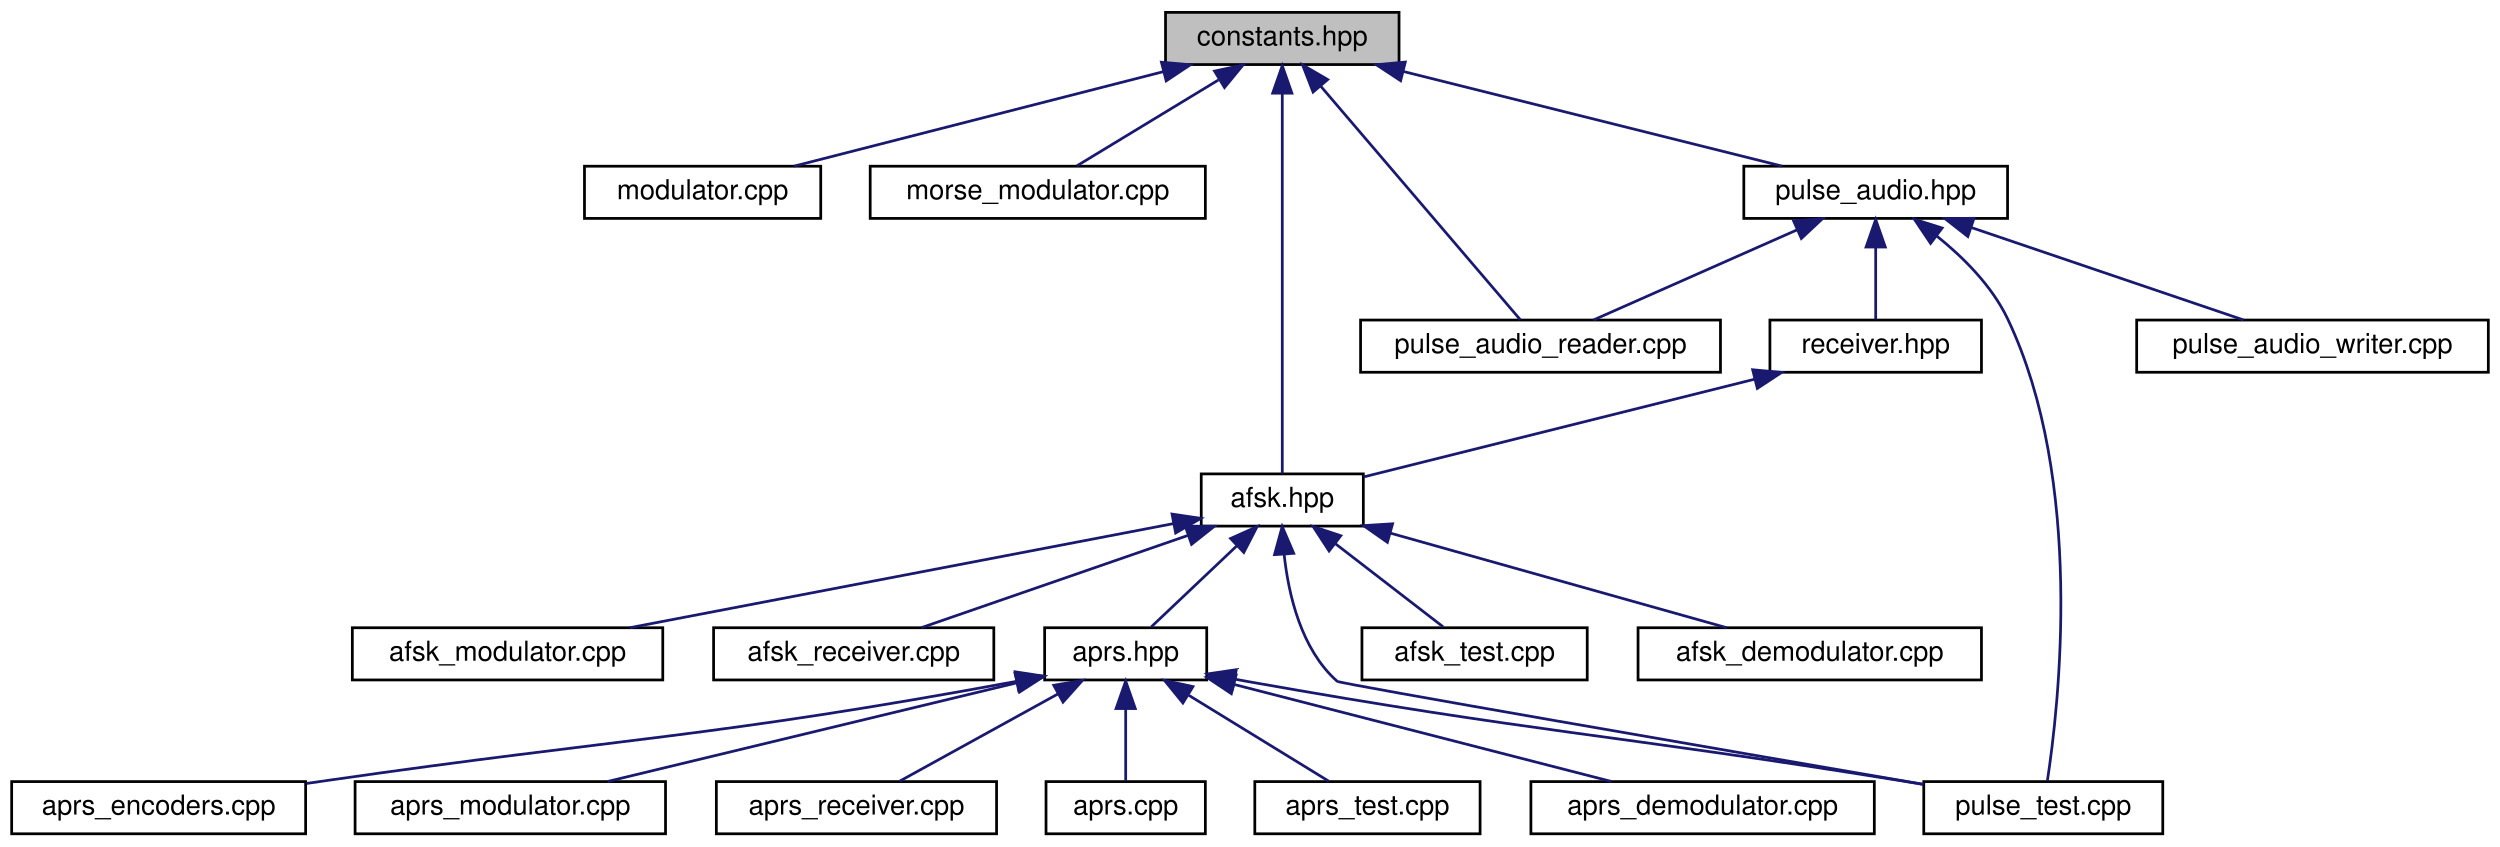
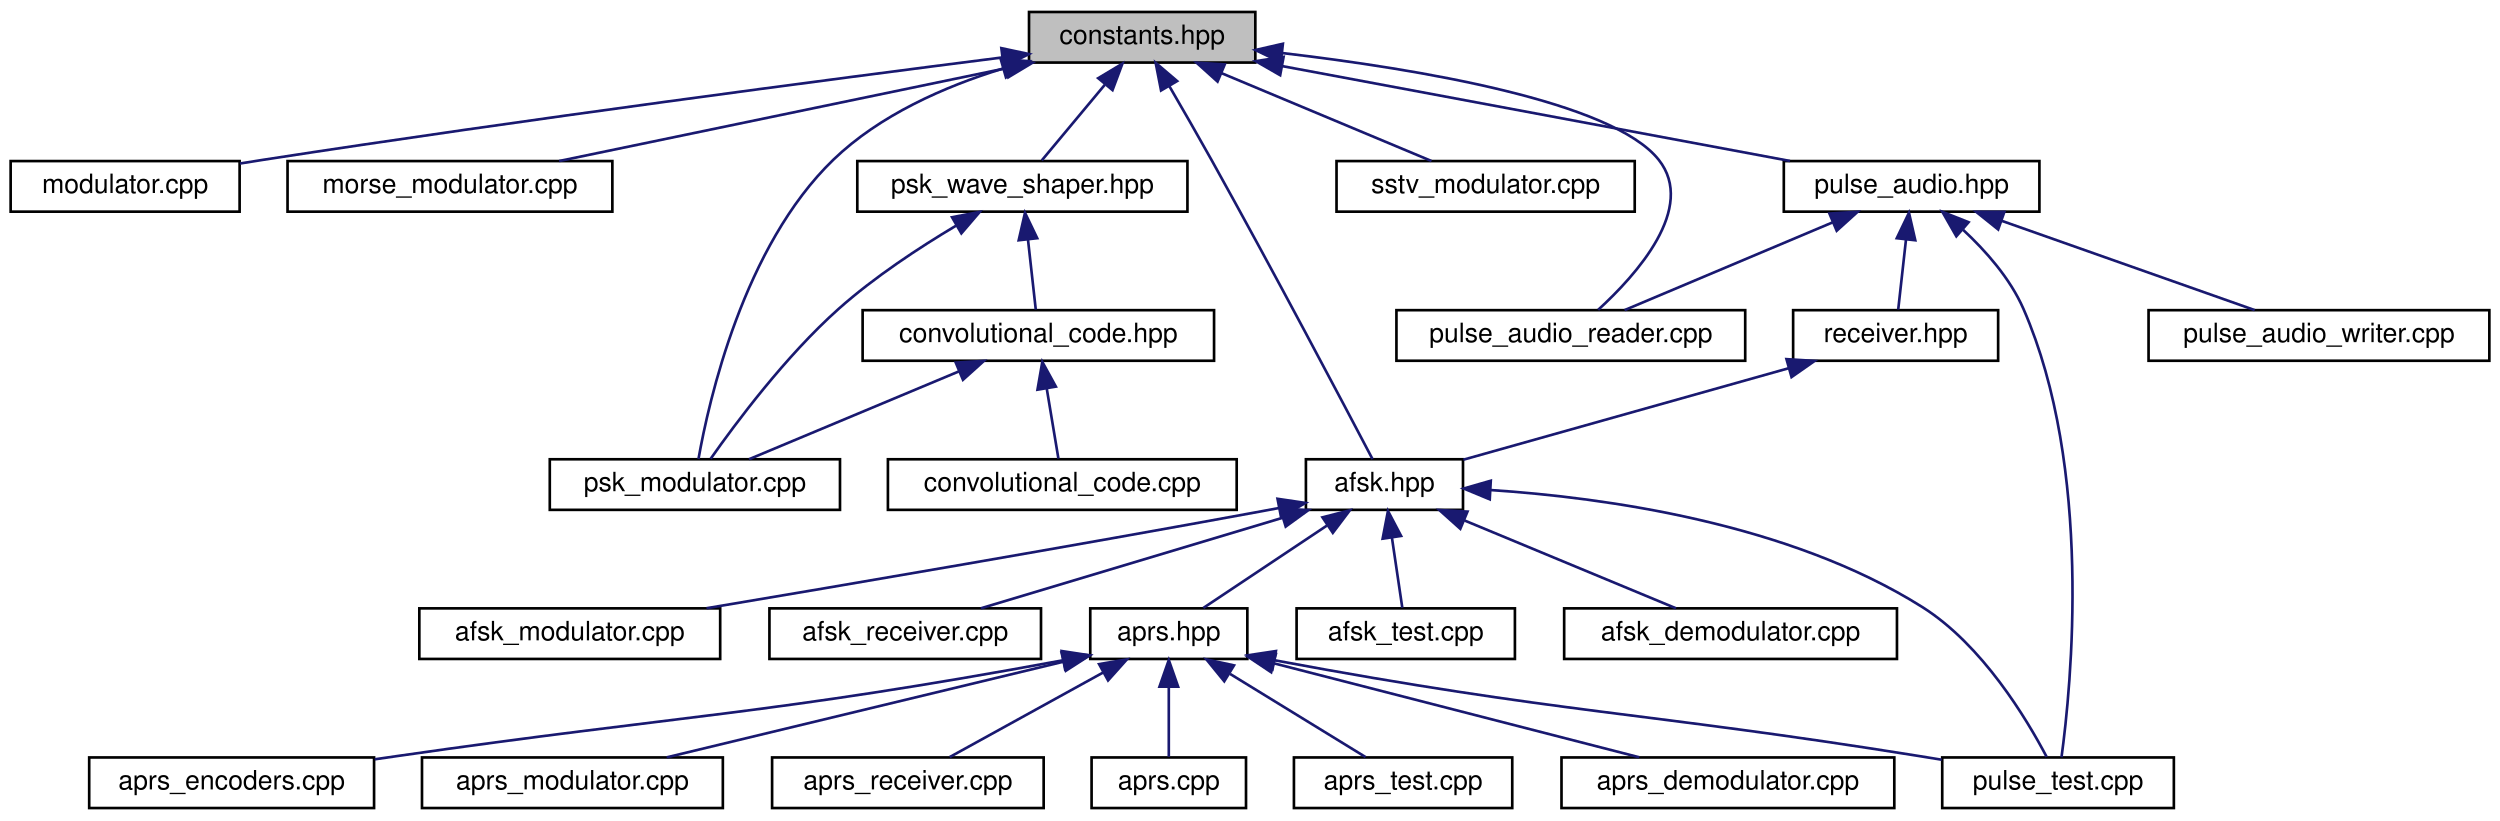
- <svg xmlns="http://www.w3.org/2000/svg" xmlns:xlink="http://www.w3.org/1999/xlink" width="910pt" height="308pt" viewBox="0.00 0.00 909.50 308.00">
+ <svg xmlns="http://www.w3.org/2000/svg" xmlns:xlink="http://www.w3.org/1999/xlink" width="939pt" height="308pt" viewBox="0.00 0.00 939.00 308.00">
  <g id="graph0" class="graph" transform="scale(1 1) rotate(0) translate(4 304)">
    <g id="node1" class="node">
      <g id="a_node1">
        <a xlink:title="Common constants used throughout the library.">
-           <polygon fill="#bfbfbf" stroke="black" points="420,-280.5 420,-299.5 505,-299.5 505,-280.5 420,-280.5" />
-           <text text-anchor="middle" x="462.5" y="-287.5" font-family="Helvetica,sans-Serif" font-size="10.00">constants.hpp</text>
+           <polygon fill="#bfbfbf" stroke="black" points="382.5,-280.5 382.5,-299.5 467.5,-299.5 467.5,-280.5 382.5,-280.5" />
+           <text text-anchor="middle" x="425" y="-287.5" font-family="Helvetica,sans-Serif" font-size="10.00">constants.hpp</text>
        </a>
      </g>
    </g>
    <g id="node2" class="node">
      <g id="a_node2">
        <a xlink:href="modulator_8cpp.html" target="_top" xlink:title="The abstract modulator class implementation.">
-           <polygon fill="none" stroke="black" points="208.5,-224.5 208.5,-243.5 294.5,-243.5 294.5,-224.5 208.5,-224.5" />
-           <text text-anchor="middle" x="251.5" y="-231.5" font-family="Helvetica,sans-Serif" font-size="10.00">modulator.cpp</text>
+           <polygon fill="none" stroke="black" points="0,-224.5 0,-243.5 86,-243.5 86,-224.5 0,-224.5" />
+           <text text-anchor="middle" x="43" y="-231.5" font-family="Helvetica,sans-Serif" font-size="10.00">modulator.cpp</text>
        </a>
      </g>
    </g>
    <g id="edge1" class="edge">
-       <path fill="none" stroke="midnightblue" d="M419.36,-277.96C379.51,-267.76 321.14,-252.82 284.78,-243.52" />
-       <polygon fill="midnightblue" stroke="midnightblue" points="418.51,-281.35 429.07,-280.44 420.25,-274.57 418.51,-281.35" />
+       <path fill="none" stroke="midnightblue" d="M372.44,-282.42C307.26,-274.13 192.77,-259.12 95,-244 92.1,-243.55 89.12,-243.08 86.11,-242.58" />
+       <polygon fill="midnightblue" stroke="midnightblue" points="372.11,-285.91 382.47,-283.7 372.99,-278.97 372.11,-285.91" />
    </g>
    <g id="node3" class="node">
      <g id="a_node3">
        <a xlink:href="morse__modulator_8cpp.html" target="_top" xlink:title="Simple morse code modulator.">
-           <polygon fill="none" stroke="black" points="312.5,-224.5 312.5,-243.5 434.5,-243.5 434.5,-224.5 312.5,-224.5" />
-           <text text-anchor="middle" x="373.5" y="-231.5" font-family="Helvetica,sans-Serif" font-size="10.00">morse_modulator.cpp</text>
+           <polygon fill="none" stroke="black" points="104,-224.5 104,-243.5 226,-243.5 226,-224.5 104,-224.5" />
+           <text text-anchor="middle" x="165" y="-231.5" font-family="Helvetica,sans-Serif" font-size="10.00">morse_modulator.cpp</text>
        </a>
      </g>
    </g>
    <g id="edge2" class="edge">
-       <path fill="none" stroke="midnightblue" d="M439.26,-274.9C422.94,-265 401.63,-252.07 387.76,-243.65" />
-       <polygon fill="midnightblue" stroke="midnightblue" points="437.84,-278.13 448.2,-280.32 441.47,-272.14 437.84,-278.13" />
+       <path fill="none" stroke="midnightblue" d="M374.01,-278.41C324.87,-268.2 251.47,-252.96 206.01,-243.52" />
+       <polygon fill="midnightblue" stroke="midnightblue" points="373.3,-281.84 383.8,-280.44 374.72,-274.98 373.3,-281.84" />
    </g>
    <g id="node4" class="node">
      <g id="a_node4">
-         <a xlink:href="pulse__audio__reader_8cpp.html" target="_top" xlink:title="PulseAudio reader implementation.">
-           <polygon fill="none" stroke="black" points="491,-168.5 491,-187.5 622,-187.5 622,-168.5 491,-168.5" />
-           <text text-anchor="middle" x="556.5" y="-175.5" font-family="Helvetica,sans-Serif" font-size="10.00">pulse_audio_reader.cpp</text>
+         <a xlink:href="psk__modulator_8cpp.html" target="_top" xlink:title="Phase Shift Keying modulator.">
+           <polygon fill="none" stroke="black" points="202.5,-112.5 202.5,-131.5 311.5,-131.5 311.5,-112.5 202.5,-112.5" />
+           <text text-anchor="middle" x="257" y="-119.5" font-family="Helvetica,sans-Serif" font-size="10.00">psk_modulator.cpp</text>
        </a>
      </g>
    </g>
    <g id="edge3" class="edge">
-       <path fill="none" stroke="midnightblue" d="M476.53,-272.59C496.79,-248.87 533.54,-205.87 549.16,-187.59" />
-       <polygon fill="midnightblue" stroke="midnightblue" points="473.71,-270.49 469.88,-280.37 479.03,-275.04 473.71,-270.49" />
+       <path fill="none" stroke="midnightblue" d="M372.63,-278.22C350.73,-271.49 326.39,-260.78 309,-244 275.27,-211.46 262.21,-153.44 258.35,-131.62" />
+       <polygon fill="midnightblue" stroke="midnightblue" points="371.91,-281.66 382.49,-281.05 373.84,-274.93 371.91,-281.66" />
    </g>
    <g id="node5" class="node">
      <g id="a_node5">
+         <a xlink:href="psk__wave__shaper_8hpp.html" target="_top" xlink:title=" ">
+           <polygon fill="none" stroke="black" points="318,-224.5 318,-243.5 442,-243.5 442,-224.5 318,-224.5" />
+           <text text-anchor="middle" x="380" y="-231.5" font-family="Helvetica,sans-Serif" font-size="10.00">psk_wave_shaper.hpp</text>
+         </a>
+       </g>
+     </g>
+     <g id="edge4" class="edge">
+       <path fill="none" stroke="midnightblue" d="M410.95,-272.14C403.11,-262.74 393.67,-251.4 387.29,-243.75" />
+       <polygon fill="midnightblue" stroke="midnightblue" points="408.48,-274.64 417.57,-280.08 413.86,-270.16 408.48,-274.64" />
+     </g>
+     <g id="node8" class="node">
+       <g id="a_node8">
+         <a xlink:href="pulse__audio__reader_8cpp.html" target="_top" xlink:title="PulseAudio reader implementation.">
+           <polygon fill="none" stroke="black" points="520.5,-168.5 520.5,-187.5 651.5,-187.5 651.5,-168.5 520.5,-168.5" />
+           <text text-anchor="middle" x="586" y="-175.5" font-family="Helvetica,sans-Serif" font-size="10.00">pulse_audio_reader.cpp</text>
+         </a>
+       </g>
+     </g>
+     <g id="edge9" class="edge">
+       <path fill="none" stroke="midnightblue" d="M477.48,-284.09C528.77,-278.08 601.61,-265.89 619,-244 633.33,-225.97 610.6,-200.72 596.27,-187.63" />
+       <polygon fill="midnightblue" stroke="midnightblue" points="477.08,-280.61 467.53,-285.21 477.86,-287.57 477.08,-280.61" />
+     </g>
+     <g id="node9" class="node">
+       <g id="a_node9">
+         <a xlink:href="sstv__modulator_8cpp.html" target="_top" xlink:title="SSTV implementation.">
+           <polygon fill="none" stroke="black" points="498,-224.5 498,-243.5 610,-243.5 610,-224.5 498,-224.5" />
+           <text text-anchor="middle" x="554" y="-231.5" font-family="Helvetica,sans-Serif" font-size="10.00">sstv_modulator.cpp</text>
+         </a>
+       </g>
+     </g>
+     <g id="edge10" class="edge">
+       <path fill="none" stroke="midnightblue" d="M454.85,-276.5C479.04,-266.38 512.46,-252.39 533.66,-243.52" />
+       <polygon fill="midnightblue" stroke="midnightblue" points="453.31,-273.35 445.44,-280.44 456.02,-279.81 453.31,-273.35" />
+     </g>
+     <g id="node10" class="node">
+       <g id="a_node10">
        <a xlink:href="afsk_8hpp.html" target="_top" xlink:title="AFSK related modulation/demodulation.">
-           <polygon fill="none" stroke="black" points="433,-112.5 433,-131.5 492,-131.5 492,-112.5 433,-112.5" />
-           <text text-anchor="middle" x="462.5" y="-119.5" font-family="Helvetica,sans-Serif" font-size="10.00">afsk.hpp</text>
-         </a>
-       </g>
-     </g>
-     <g id="edge4" class="edge">
-       <path fill="none" stroke="midnightblue" d="M462.5,-269.93C462.5,-233.92 462.5,-157.23 462.5,-131.57" />
-       <polygon fill="midnightblue" stroke="midnightblue" points="459,-270.08 462.5,-280.08 466,-270.08 459,-270.08" />
+           <polygon fill="none" stroke="black" points="486.5,-112.5 486.5,-131.5 545.5,-131.5 545.5,-112.5 486.5,-112.5" />
+           <text text-anchor="middle" x="516" y="-119.5" font-family="Helvetica,sans-Serif" font-size="10.00">afsk.hpp</text>
+         </a>
+       </g>
+     </g>
+     <g id="edge11" class="edge">
+       <path fill="none" stroke="midnightblue" d="M435.2,-271.64C440.04,-263.32 445.89,-253.18 451,-244 474.33,-202.13 501.1,-151.42 511.52,-131.56" />
+       <polygon fill="midnightblue" stroke="midnightblue" points="432.09,-270.02 430.06,-280.42 438.13,-273.55 432.09,-270.02" />
+     </g>
+     <g id="node23" class="node">
+       <g id="a_node23">
+         <a xlink:href="pulse__audio_8hpp.html" target="_top" xlink:title="Simple pulse audio interface.">
+           <polygon fill="none" stroke="black" points="666,-224.5 666,-243.5 762,-243.5 762,-224.5 666,-224.5" />
+           <text text-anchor="middle" x="714" y="-231.5" font-family="Helvetica,sans-Serif" font-size="10.00">pulse_audio.hpp</text>
+         </a>
+       </g>
+     </g>
+     <g id="edge25" class="edge">
+       <path fill="none" stroke="midnightblue" d="M477.8,-279.13C532.33,-268.94 616.56,-253.21 668.32,-243.54" />
+       <polygon fill="midnightblue" stroke="midnightblue" points="476.83,-275.75 467.64,-281.03 478.12,-282.64 476.83,-275.75" />
+     </g>
+     <g id="edge8" class="edge">
+       <path fill="none" stroke="midnightblue" d="M355.08,-219.23C341.36,-211.06 324.45,-199.98 311,-188 291.06,-170.24 272.18,-144.88 262.93,-131.7" />
+       <polygon fill="midnightblue" stroke="midnightblue" points="353.58,-222.41 363.98,-224.4 357.09,-216.35 353.58,-222.41" />
+     </g>
+     <g id="node6" class="node">
+       <g id="a_node6">
+         <a xlink:href="convolutional__code_8hpp.html" target="_top" xlink:title="Convolutional Code Implementation.">
+           <polygon fill="none" stroke="black" points="320,-168.5 320,-187.5 452,-187.5 452,-168.5 320,-168.5" />
+           <text text-anchor="middle" x="386" y="-175.5" font-family="Helvetica,sans-Serif" font-size="10.00">convolutional_code.hpp</text>
+         </a>
+       </g>
+     </g>
+     <g id="edge5" class="edge">
+       <path fill="none" stroke="midnightblue" d="M382.1,-214.1C383.1,-205.14 384.24,-194.86 385.03,-187.75" />
+       <polygon fill="midnightblue" stroke="midnightblue" points="378.62,-213.76 380.99,-224.08 385.57,-214.53 378.62,-213.76" />
+     </g>
+     <g id="edge7" class="edge">
+       <path fill="none" stroke="midnightblue" d="M356.15,-164.5C331.96,-154.38 298.54,-140.39 277.34,-131.52" />
+       <polygon fill="midnightblue" stroke="midnightblue" points="354.98,-167.81 365.56,-168.44 357.69,-161.35 354.98,-167.81" />
+     </g>
+     <g id="node7" class="node">
+       <g id="a_node7">
+         <a xlink:href="convolutional__code_8cpp.html" target="_top" xlink:title="Convolutional Code Implementation.">
+           <polygon fill="none" stroke="black" points="329.5,-112.5 329.5,-131.5 460.5,-131.5 460.5,-112.5 329.5,-112.5" />
+           <text text-anchor="middle" x="395" y="-119.5" font-family="Helvetica,sans-Serif" font-size="10.00">convolutional_code.cpp</text>
+         </a>
+       </g>
+     </g>
+     <g id="edge6" class="edge">
+       <path fill="none" stroke="midnightblue" d="M389.15,-158.1C390.64,-149.14 392.36,-138.86 393.54,-131.75" />
+       <polygon fill="midnightblue" stroke="midnightblue" points="385.68,-157.64 387.49,-168.08 392.58,-158.79 385.68,-157.64" />
+     </g>
+     <g id="node11" class="node">
+       <g id="a_node11">
+         <a xlink:href="afsk__demodulator_8cpp.html" target="_top" xlink:title="The AFSK demodulator class implementation.">
+           <polygon fill="none" stroke="black" points="583.5,-56.5 583.5,-75.5 708.5,-75.5 708.5,-56.5 583.5,-56.5" />
+           <text text-anchor="middle" x="646" y="-63.5" font-family="Helvetica,sans-Serif" font-size="10.00">afsk_demodulator.cpp</text>
+         </a>
+       </g>
+     </g>
+     <g id="edge12" class="edge">
+       <path fill="none" stroke="midnightblue" d="M546.09,-108.5C570.46,-98.38 604.14,-84.39 625.5,-75.52" />
+       <polygon fill="midnightblue" stroke="midnightblue" points="544.49,-105.38 536.6,-112.44 547.18,-111.84 544.49,-105.38" />
+     </g>
+     <g id="node12" class="node">
+       <g id="a_node12">
+         <a xlink:href="afsk__modulator_8cpp.html" target="_top" xlink:title="The AFSK modulator class implementation.">
+           <polygon fill="none" stroke="black" points="153.5,-56.5 153.5,-75.5 266.5,-75.5 266.5,-56.5 153.5,-56.5" />
+           <text text-anchor="middle" x="210" y="-63.5" font-family="Helvetica,sans-Serif" font-size="10.00">afsk_modulator.cpp</text>
+         </a>
+       </g>
+     </g>
+     <g id="edge13" class="edge">
+       <path fill="none" stroke="midnightblue" d="M476.31,-113.18C474.18,-112.78 472.06,-112.38 470,-112 397.69,-98.67 313.85,-84.37 261.36,-75.55" />
+       <polygon fill="midnightblue" stroke="midnightblue" points="475.84,-116.65 486.32,-115.1 477.16,-109.78 475.84,-116.65" />
+     </g>
+     <g id="node13" class="node">
+       <g id="a_node13">
+         <a xlink:href="afsk__receiver_8cpp.html" target="_top" xlink:title="Implementation of the AFSK receiver class.">
+           <polygon fill="none" stroke="black" points="285,-56.5 285,-75.5 387,-75.5 387,-56.5 285,-56.5" />
+           <text text-anchor="middle" x="336" y="-63.5" font-family="Helvetica,sans-Serif" font-size="10.00">afsk_receiver.cpp</text>
+         </a>
+       </g>
+     </g>
+     <g id="edge14" class="edge">
+       <path fill="none" stroke="midnightblue" d="M477.89,-109.57C443.94,-99.38 395.01,-84.7 364.39,-75.52" />
+       <polygon fill="midnightblue" stroke="midnightblue" points="476.89,-112.92 487.48,-112.44 478.91,-106.22 476.89,-112.92" />
+     </g>
+     <g id="node14" class="node">
+       <g id="a_node14">
+         <a xlink:href="aprs_8hpp.html" target="_top" xlink:title="APRS implementation.">
+           <polygon fill="none" stroke="black" points="405.5,-56.5 405.5,-75.5 464.5,-75.5 464.5,-56.5 405.5,-56.5" />
+           <text text-anchor="middle" x="435" y="-63.5" font-family="Helvetica,sans-Serif" font-size="10.00">aprs.hpp</text>
+         </a>
+       </g>
+     </g>
+     <g id="edge15" class="edge">
+       <path fill="none" stroke="midnightblue" d="M494.43,-106.62C479.64,-96.76 460.49,-83.99 447.98,-75.65" />
+       <polygon fill="midnightblue" stroke="midnightblue" points="492.72,-109.69 502.99,-112.32 496.61,-103.86 492.72,-109.69" />
+     </g>
+     <g id="node21" class="node">
+       <g id="a_node21">
+         <a xlink:href="pulse__test_8cpp.html" target="_top" xlink:title="PulseAudio output test. Does not use gtest.">
+           <polygon fill="none" stroke="black" points="725.5,-0.5 725.5,-19.5 812.5,-19.5 812.5,-0.5 725.5,-0.5" />
+           <text text-anchor="middle" x="769" y="-7.5" font-family="Helvetica,sans-Serif" font-size="10.00">pulse_test.cpp</text>
+         </a>
+       </g>
+     </g>
+     <g id="edge24" class="edge">
+       <path fill="none" stroke="midnightblue" d="M555.85,-119.94C598.9,-117.1 668.02,-107.5 718,-76 740.57,-61.78 757.27,-33.91 764.71,-19.73" />
+       <polygon fill="midnightblue" stroke="midnightblue" points="555.55,-116.45 545.76,-120.51 555.94,-123.44 555.55,-116.45" />
+     </g>
+     <g id="node22" class="node">
+       <g id="a_node22">
+         <a xlink:href="afsk__test_8cpp.html" target="_top" xlink:title=" ">
+           <polygon fill="none" stroke="black" points="483,-56.5 483,-75.5 565,-75.5 565,-56.5 483,-56.5" />
+           <text text-anchor="middle" x="524" y="-63.5" font-family="Helvetica,sans-Serif" font-size="10.00">afsk_test.cpp</text>
+         </a>
+       </g>
+     </g>
+     <g id="edge23" class="edge">
+       <path fill="none" stroke="midnightblue" d="M518.8,-102.1C520.13,-93.14 521.65,-82.86 522.7,-75.75" />
+       <polygon fill="midnightblue" stroke="midnightblue" points="515.32,-101.68 517.32,-112.08 522.25,-102.7 515.32,-101.68" />
+     </g>
+     <g id="node15" class="node">
+       <g id="a_node15">
+         <a xlink:href="aprs__demodulator_8cpp.html" target="_top" xlink:title="Implementation of the APRS demodulator class.">
+           <polygon fill="none" stroke="black" points="582.5,-0.5 582.5,-19.5 707.5,-19.5 707.5,-0.5 582.5,-0.5" />
+           <text text-anchor="middle" x="645" y="-7.5" font-family="Helvetica,sans-Serif" font-size="10.00">aprs_demodulator.cpp</text>
+         </a>
+       </g>
+     </g>
+     <g id="edge16" class="edge">
+       <path fill="none" stroke="midnightblue" d="M474.49,-54.85C514.1,-44.66 574.43,-29.15 611.7,-19.56" />
+       <polygon fill="midnightblue" stroke="midnightblue" points="473.46,-51.5 464.64,-57.38 475.2,-58.28 473.46,-51.5" />
+     </g>
+     <g id="node16" class="node">
+       <g id="a_node16">
+         <a xlink:href="aprs__encoders_8cpp.html" target="_top" xlink:title="Encoding functions for APRS packets.">
+           <polygon fill="none" stroke="black" points="29.5,-0.5 29.5,-19.5 136.5,-19.5 136.5,-0.5 29.5,-0.5" />
+           <text text-anchor="middle" x="83" y="-7.5" font-family="Helvetica,sans-Serif" font-size="10.00">aprs_encoders.cpp</text>
+         </a>
+       </g>
+     </g>
+     <g id="edge17" class="edge">
+       <path fill="none" stroke="midnightblue" d="M395.26,-56C283.53,-35.34 253.38,-35.64 145,-20 142.31,-19.61 139.55,-19.21 136.77,-18.81" />
+       <polygon fill="midnightblue" stroke="midnightblue" points="394.77,-59.47 405.24,-57.86 396.05,-52.59 394.77,-59.47" />
+     </g>
+     <g id="node17" class="node">
+       <g id="a_node17">
+         <a xlink:href="aprs__modulator_8cpp.html" target="_top" xlink:title="Implementation of the APRS modulator class.">
+           <polygon fill="none" stroke="black" points="154.5,-0.5 154.5,-19.5 267.5,-19.5 267.5,-0.5 154.5,-0.5" />
+           <text text-anchor="middle" x="211" y="-7.5" font-family="Helvetica,sans-Serif" font-size="10.00">aprs_modulator.cpp</text>
+         </a>
+       </g>
+     </g>
+     <g id="edge18" class="edge">
+       <path fill="none" stroke="midnightblue" d="M395.33,-55.44C353.11,-45.26 286.93,-29.3 246.41,-19.54" />
+       <polygon fill="midnightblue" stroke="midnightblue" points="394.71,-58.89 405.25,-57.83 396.35,-52.08 394.71,-58.89" />
    </g>
    <g id="node18" class="node">
      <g id="a_node18">
-         <a xlink:href="pulse__audio_8hpp.html" target="_top" xlink:title="Simple pulse audio interface.">
-           <polygon fill="none" stroke="black" points="630.5,-224.5 630.5,-243.5 726.5,-243.5 726.5,-224.5 630.5,-224.5" />
-           <text text-anchor="middle" x="678.5" y="-231.5" font-family="Helvetica,sans-Serif" font-size="10.00">pulse_audio.hpp</text>
-         </a>
-       </g>
-     </g>
-     <g id="edge18" class="edge">
-       <path fill="none" stroke="midnightblue" d="M506.66,-277.96C547.46,-267.76 607.21,-252.82 644.43,-243.52" />
-       <polygon fill="midnightblue" stroke="midnightblue" points="505.58,-274.62 496.73,-280.44 507.28,-281.41 505.58,-274.62" />
-     </g>
-     <g id="node6" class="node">
-       <g id="a_node6">
-         <a xlink:href="afsk__demodulator_8cpp.html" target="_top" xlink:title="The AFSK demodulator class implementation.">
-           <polygon fill="none" stroke="black" points="592,-56.5 592,-75.5 717,-75.5 717,-56.5 592,-56.5" />
-           <text text-anchor="middle" x="654.5" y="-63.5" font-family="Helvetica,sans-Serif" font-size="10.00">afsk_demodulator.cpp</text>
-         </a>
-       </g>
-     </g>
-     <g id="edge5" class="edge">
-       <path fill="none" stroke="midnightblue" d="M501.83,-109.94C538.11,-99.74 591.19,-84.8 624.25,-75.51" />
-       <polygon fill="midnightblue" stroke="midnightblue" points="500.76,-106.6 492.08,-112.68 502.65,-113.34 500.76,-106.6" />
-     </g>
-     <g id="node7" class="node">
-       <g id="a_node7">
-         <a xlink:href="afsk__modulator_8cpp.html" target="_top" xlink:title="The AFSK modulator class implementation.">
-           <polygon fill="none" stroke="black" points="124,-56.5 124,-75.5 237,-75.5 237,-56.5 124,-56.5" />
-           <text text-anchor="middle" x="180.5" y="-63.5" font-family="Helvetica,sans-Serif" font-size="10.00">afsk_modulator.cpp</text>
-         </a>
-       </g>
-     </g>
-     <g id="edge6" class="edge">
-       <path fill="none" stroke="midnightblue" d="M422.98,-113.43C370.86,-103.45 279.41,-85.94 224.94,-75.51" />
-       <polygon fill="midnightblue" stroke="midnightblue" points="422.37,-116.88 432.85,-115.32 423.69,-110 422.37,-116.88" />
-     </g>
-     <g id="node8" class="node">
-       <g id="a_node8">
-         <a xlink:href="afsk__receiver_8cpp.html" target="_top" xlink:title="Implementation of the AFSK receiver class.">
-           <polygon fill="none" stroke="black" points="255.5,-56.5 255.5,-75.5 357.5,-75.5 357.5,-56.5 255.5,-56.5" />
-           <text text-anchor="middle" x="306.5" y="-63.5" font-family="Helvetica,sans-Serif" font-size="10.00">afsk_receiver.cpp</text>
-         </a>
-       </g>
-     </g>
-     <g id="edge7" class="edge">
-       <path fill="none" stroke="midnightblue" d="M428.33,-109.17C398.96,-99 357.3,-84.59 331.1,-75.52" />
-       <polygon fill="midnightblue" stroke="midnightblue" points="427.19,-112.48 437.78,-112.44 429.48,-105.86 427.19,-112.48" />
-     </g>
-     <g id="node9" class="node">
-       <g id="a_node9">
-         <a xlink:href="aprs_8hpp.html" target="_top" xlink:title="APRS implementation.">
-           <polygon fill="none" stroke="black" points="376,-56.5 376,-75.5 435,-75.5 435,-56.5 376,-56.5" />
-           <text text-anchor="middle" x="405.5" y="-63.5" font-family="Helvetica,sans-Serif" font-size="10.00">aprs.hpp</text>
-         </a>
-       </g>
-     </g>
-     <g id="edge8" class="edge">
-       <path fill="none" stroke="midnightblue" d="M445.88,-105.25C435.77,-95.67 423.22,-83.79 414.82,-75.83" />
-       <polygon fill="midnightblue" stroke="midnightblue" points="443.68,-107.99 453.34,-112.32 448.49,-102.91 443.68,-107.99" />
-     </g>
-     <g id="node16" class="node">
-       <g id="a_node16">
-         <a xlink:href="pulse__test_8cpp.html" target="_top" xlink:title="PulseAudio output test. Does not use gtest.">
-           <polygon fill="none" stroke="black" points="696,-0.5 696,-19.5 783,-19.5 783,-0.5 696,-0.5" />
-           <text text-anchor="middle" x="739.5" y="-7.5" font-family="Helvetica,sans-Serif" font-size="10.00">pulse_test.cpp</text>
-         </a>
-       </g>
-     </g>
-     <g id="edge17" class="edge">
-       <path fill="none" stroke="midnightblue" d="M463.17,-102.29C464.74,-87.54 469.38,-67.58 482.5,-56 483.5,-55.12 622.74,-31.07 695.82,-18.5" />
-       <polygon fill="midnightblue" stroke="midnightblue" points="459.68,-102.12 462.47,-112.34 466.66,-102.6 459.68,-102.12" />
-     </g>
-     <g id="node17" class="node">
-       <g id="a_node17">
-         <a xlink:href="afsk__test_8cpp.html" target="_top" xlink:title=" ">
-           <polygon fill="none" stroke="black" points="491.5,-56.5 491.5,-75.5 573.5,-75.5 573.5,-56.5 491.5,-56.5" />
-           <text text-anchor="middle" x="532.5" y="-63.5" font-family="Helvetica,sans-Serif" font-size="10.00">afsk_test.cpp</text>
-         </a>
-       </g>
-     </g>
-     <g id="edge16" class="edge">
-       <path fill="none" stroke="midnightblue" d="M481.81,-106.1C494.41,-96.38 510.43,-84.03 521.05,-75.83" />
-       <polygon fill="midnightblue" stroke="midnightblue" points="479.53,-103.44 473.75,-112.32 483.8,-108.99 479.53,-103.44" />
-     </g>
-     <g id="node10" class="node">
-       <g id="a_node10">
-         <a xlink:href="aprs__demodulator_8cpp.html" target="_top" xlink:title="Implementation of the APRS demodulator class.">
-           <polygon fill="none" stroke="black" points="553,-0.5 553,-19.5 678,-19.5 678,-0.5 553,-0.5" />
-           <text text-anchor="middle" x="615.5" y="-7.5" font-family="Helvetica,sans-Serif" font-size="10.00">aprs_demodulator.cpp</text>
-         </a>
-       </g>
-     </g>
-     <g id="edge9" class="edge">
-       <path fill="none" stroke="midnightblue" d="M444.99,-54.85C484.6,-44.66 544.93,-29.15 582.2,-19.56" />
-       <polygon fill="midnightblue" stroke="midnightblue" points="443.96,-51.5 435.14,-57.38 445.7,-58.28 443.96,-51.5" />
-     </g>
-     <g id="node11" class="node">
-       <g id="a_node11">
-         <a xlink:href="aprs__encoders_8cpp.html" target="_top" xlink:title="Encoding functions for APRS packets.">
-           <polygon fill="none" stroke="black" points="0,-0.5 0,-19.5 107,-19.5 107,-0.5 0,-0.5" />
-           <text text-anchor="middle" x="53.5" y="-7.5" font-family="Helvetica,sans-Serif" font-size="10.00">aprs_encoders.cpp</text>
-         </a>
-       </g>
-     </g>
-     <g id="edge10" class="edge">
-       <path fill="none" stroke="midnightblue" d="M365.76,-56C254.03,-35.34 223.88,-35.64 115.5,-20 112.81,-19.61 110.05,-19.21 107.27,-18.81" />
-       <polygon fill="midnightblue" stroke="midnightblue" points="365.27,-59.47 375.74,-57.86 366.55,-52.59 365.27,-59.47" />
-     </g>
-     <g id="node12" class="node">
-       <g id="a_node12">
-         <a xlink:href="aprs__modulator_8cpp.html" target="_top" xlink:title="Implementation of the APRS modulator class.">
-           <polygon fill="none" stroke="black" points="125,-0.5 125,-19.5 238,-19.5 238,-0.5 125,-0.5" />
-           <text text-anchor="middle" x="181.5" y="-7.5" font-family="Helvetica,sans-Serif" font-size="10.00">aprs_modulator.cpp</text>
-         </a>
-       </g>
-     </g>
-     <g id="edge11" class="edge">
-       <path fill="none" stroke="midnightblue" d="M365.83,-55.44C323.61,-45.26 257.43,-29.3 216.91,-19.54" />
-       <polygon fill="midnightblue" stroke="midnightblue" points="365.21,-58.89 375.75,-57.83 366.85,-52.08 365.21,-58.89" />
-     </g>
-     <g id="node13" class="node">
-       <g id="a_node13">
        <a xlink:href="aprs__receiver_8cpp.html" target="_top" xlink:title="Implementation of the APRS receiver class.">
-           <polygon fill="none" stroke="black" points="256.5,-0.5 256.5,-19.5 358.5,-19.5 358.5,-0.5 256.5,-0.5" />
-           <text text-anchor="middle" x="307.5" y="-7.5" font-family="Helvetica,sans-Serif" font-size="10.00">aprs_receiver.cpp</text>
-         </a>
-       </g>
-     </g>
-     <g id="edge12" class="edge">
-       <path fill="none" stroke="midnightblue" d="M380.91,-51.45C362.82,-41.48 338.77,-28.23 323.21,-19.65" />
-       <polygon fill="midnightblue" stroke="midnightblue" points="379.31,-54.56 389.75,-56.32 382.69,-48.43 379.31,-54.56" />
-     </g>
-     <g id="node14" class="node">
-       <g id="a_node14">
-         <a xlink:href="aprs_8cpp.html" target="_top" xlink:title="APRS implementation.">
-           <polygon fill="none" stroke="black" points="376.5,-0.5 376.5,-19.5 434.5,-19.5 434.5,-0.5 376.5,-0.5" />
-           <text text-anchor="middle" x="405.5" y="-7.5" font-family="Helvetica,sans-Serif" font-size="10.00">aprs.cpp</text>
-         </a>
-       </g>
-     </g>
-     <g id="edge13" class="edge">
-       <path fill="none" stroke="midnightblue" d="M405.5,-45.8C405.5,-36.91 405.5,-26.78 405.5,-19.75" />
-       <polygon fill="midnightblue" stroke="midnightblue" points="402,-46.08 405.5,-56.08 409,-46.08 402,-46.08" />
-     </g>
-     <g id="node15" class="node">
-       <g id="a_node15">
-         <a xlink:href="aprs__test_8cpp.html" target="_top" xlink:title=" ">
-           <polygon fill="none" stroke="black" points="452.5,-0.5 452.5,-19.5 534.5,-19.5 534.5,-0.5 452.5,-0.5" />
-           <text text-anchor="middle" x="493.5" y="-7.5" font-family="Helvetica,sans-Serif" font-size="10.00">aprs_test.cpp</text>
-         </a>
-       </g>
-     </g>
-     <g id="edge14" class="edge">
-       <path fill="none" stroke="midnightblue" d="M428.48,-50.9C444.61,-41 465.68,-28.07 479.4,-19.65" />
-       <polygon fill="midnightblue" stroke="midnightblue" points="426.33,-48.11 419.64,-56.32 429.99,-54.08 426.33,-48.11" />
-     </g>
-     <g id="edge15" class="edge">
-       <path fill="none" stroke="midnightblue" d="M445.12,-56.8C446.6,-56.52 448.06,-56.26 449.5,-56 554.39,-37.32 581.31,-36.92 686.5,-20 689.54,-19.51 692.68,-19 695.84,-18.48" />
-       <polygon fill="midnightblue" stroke="midnightblue" points="444.44,-53.36 435.28,-58.69 445.76,-60.24 444.44,-53.36" />
+           <polygon fill="none" stroke="black" points="286,-0.5 286,-19.5 388,-19.5 388,-0.5 286,-0.5" />
+           <text text-anchor="middle" x="337" y="-7.5" font-family="Helvetica,sans-Serif" font-size="10.00">aprs_receiver.cpp</text>
+         </a>
+       </g>
    </g>
    <g id="edge19" class="edge">
-       <path fill="none" stroke="midnightblue" d="M649.96,-220.37C627.11,-210.26 595.69,-196.35 575.74,-187.52" />
-       <polygon fill="midnightblue" stroke="midnightblue" points="648.61,-223.6 659.17,-224.44 651.44,-217.2 648.61,-223.6" />
-     </g>
-     <g id="edge23" class="edge">
-       <path fill="none" stroke="midnightblue" d="M700.74,-218.08C710.4,-210.32 720.79,-199.96 726.5,-188 754.65,-129.05 745.09,-46.35 740.97,-19.66" />
-       <polygon fill="midnightblue" stroke="midnightblue" points="698.48,-215.4 692.58,-224.2 702.68,-221 698.48,-215.4" />
+       <path fill="none" stroke="midnightblue" d="M410.41,-51.45C392.32,-41.48 368.27,-28.23 352.71,-19.65" />
+       <polygon fill="midnightblue" stroke="midnightblue" points="408.81,-54.56 419.25,-56.32 412.19,-48.43 408.81,-54.56" />
    </g>
    <g id="node19" class="node">
      <g id="a_node19">
-         <a xlink:href="pulse__audio__writer_8cpp.html" target="_top" xlink:title=" ">
-           <polygon fill="none" stroke="black" points="773.5,-168.5 773.5,-187.5 901.5,-187.5 901.5,-168.5 773.5,-168.5" />
-           <text text-anchor="middle" x="837.5" y="-175.5" font-family="Helvetica,sans-Serif" font-size="10.00">pulse_audio_writer.cpp</text>
+         <a xlink:href="aprs_8cpp.html" target="_top" xlink:title="APRS implementation.">
+           <polygon fill="none" stroke="black" points="406,-0.5 406,-19.5 464,-19.5 464,-0.5 406,-0.5" />
+           <text text-anchor="middle" x="435" y="-7.5" font-family="Helvetica,sans-Serif" font-size="10.00">aprs.cpp</text>
        </a>
      </g>
    </g>
    <g id="edge20" class="edge">
-       <path fill="none" stroke="midnightblue" d="M713.33,-221.17C743.27,-211 785.72,-196.59 812.42,-187.52" />
-       <polygon fill="midnightblue" stroke="midnightblue" points="712.04,-217.91 703.69,-224.44 714.29,-224.54 712.04,-217.91" />
+       <path fill="none" stroke="midnightblue" d="M435,-45.8C435,-36.91 435,-26.78 435,-19.75" />
+       <polygon fill="midnightblue" stroke="midnightblue" points="431.5,-46.08 435,-56.08 438.5,-46.08 431.5,-46.08" />
    </g>
    <g id="node20" class="node">
      <g id="a_node20">
+         <a xlink:href="aprs__test_8cpp.html" target="_top" xlink:title=" ">
+           <polygon fill="none" stroke="black" points="482,-0.5 482,-19.5 564,-19.5 564,-0.5 482,-0.5" />
+           <text text-anchor="middle" x="523" y="-7.5" font-family="Helvetica,sans-Serif" font-size="10.00">aprs_test.cpp</text>
+         </a>
+       </g>
+     </g>
+     <g id="edge21" class="edge">
+       <path fill="none" stroke="midnightblue" d="M457.98,-50.9C474.11,-41 495.18,-28.07 508.9,-19.65" />
+       <polygon fill="midnightblue" stroke="midnightblue" points="455.83,-48.11 449.14,-56.32 459.49,-54.08 455.83,-48.11" />
+     </g>
+     <g id="edge22" class="edge">
+       <path fill="none" stroke="midnightblue" d="M474.78,-55.99C582.98,-35.79 612.36,-36.8 717,-20 719.71,-19.56 722.51,-19.11 725.32,-18.64" />
+       <polygon fill="midnightblue" stroke="midnightblue" points="473.94,-52.58 464.76,-57.88 475.23,-59.46 473.94,-52.58" />
+     </g>
+     <g id="edge26" class="edge">
+       <path fill="none" stroke="midnightblue" d="M684.38,-220.5C660.38,-210.38 627.22,-196.39 606.19,-187.52" />
+       <polygon fill="midnightblue" stroke="midnightblue" points="683.14,-223.78 693.72,-224.44 685.86,-217.33 683.14,-223.78" />
+     </g>
+     <g id="edge30" class="edge">
+       <path fill="none" stroke="midnightblue" d="M733.34,-217.68C741.84,-209.79 751,-199.43 756,-188 782.16,-128.15 773.91,-46.04 770.3,-19.58" />
+       <polygon fill="midnightblue" stroke="midnightblue" points="730.8,-215.24 725.55,-224.44 735.39,-220.53 730.8,-215.24" />
+     </g>
+     <g id="node24" class="node">
+       <g id="a_node24">
+         <a xlink:href="pulse__audio__writer_8cpp.html" target="_top" xlink:title=" ">
+           <polygon fill="none" stroke="black" points="803,-168.5 803,-187.5 931,-187.5 931,-168.5 803,-168.5" />
+           <text text-anchor="middle" x="867" y="-175.5" font-family="Helvetica,sans-Serif" font-size="10.00">pulse_audio_writer.cpp</text>
+         </a>
+       </g>
+     </g>
+     <g id="edge27" class="edge">
+       <path fill="none" stroke="midnightblue" d="M747.89,-221.04C776.68,-210.88 817.29,-196.55 842.87,-187.52" />
+       <polygon fill="midnightblue" stroke="midnightblue" points="746.51,-217.81 738.24,-224.44 748.84,-224.42 746.51,-217.81" />
+     </g>
+     <g id="node25" class="node">
+       <g id="a_node25">
        <a xlink:href="receiver_8hpp.html" target="_top" xlink:title="Base class for receivers. Demodulators that use pulse audio.">
-           <polygon fill="none" stroke="black" points="640,-168.5 640,-187.5 717,-187.5 717,-168.5 640,-168.5" />
-           <text text-anchor="middle" x="678.5" y="-175.5" font-family="Helvetica,sans-Serif" font-size="10.00">receiver.hpp</text>
-         </a>
-       </g>
-     </g>
-     <g id="edge21" class="edge">
-       <path fill="none" stroke="midnightblue" d="M678.5,-213.8C678.5,-204.91 678.5,-194.78 678.5,-187.75" />
-       <polygon fill="midnightblue" stroke="midnightblue" points="675,-214.08 678.5,-224.08 682,-214.08 675,-214.08" />
-     </g>
-     <g id="edge22" class="edge">
-       <path fill="none" stroke="midnightblue" d="M634.48,-165.99C591.99,-155.37 528.84,-139.58 492.05,-130.39" />
-       <polygon fill="midnightblue" stroke="midnightblue" points="633.72,-169.41 644.27,-168.44 635.42,-162.62 633.72,-169.41" />
+           <polygon fill="none" stroke="black" points="669.5,-168.5 669.5,-187.5 746.5,-187.5 746.5,-168.5 669.5,-168.5" />
+           <text text-anchor="middle" x="708" y="-175.5" font-family="Helvetica,sans-Serif" font-size="10.00">receiver.hpp</text>
+         </a>
+       </g>
+     </g>
+     <g id="edge28" class="edge">
+       <path fill="none" stroke="midnightblue" d="M711.9,-214.1C710.9,-205.14 709.76,-194.86 708.97,-187.75" />
+       <polygon fill="midnightblue" stroke="midnightblue" points="708.43,-214.53 713.01,-224.08 715.38,-213.76 708.43,-214.53" />
+     </g>
+     <g id="edge29" class="edge">
+       <path fill="none" stroke="midnightblue" d="M667.76,-165.68C631.29,-155.43 578.39,-140.55 545.65,-131.34" />
+       <polygon fill="midnightblue" stroke="midnightblue" points="667,-169.11 677.58,-168.44 668.9,-162.37 667,-169.11" />
    </g>
  </g>
</svg>
